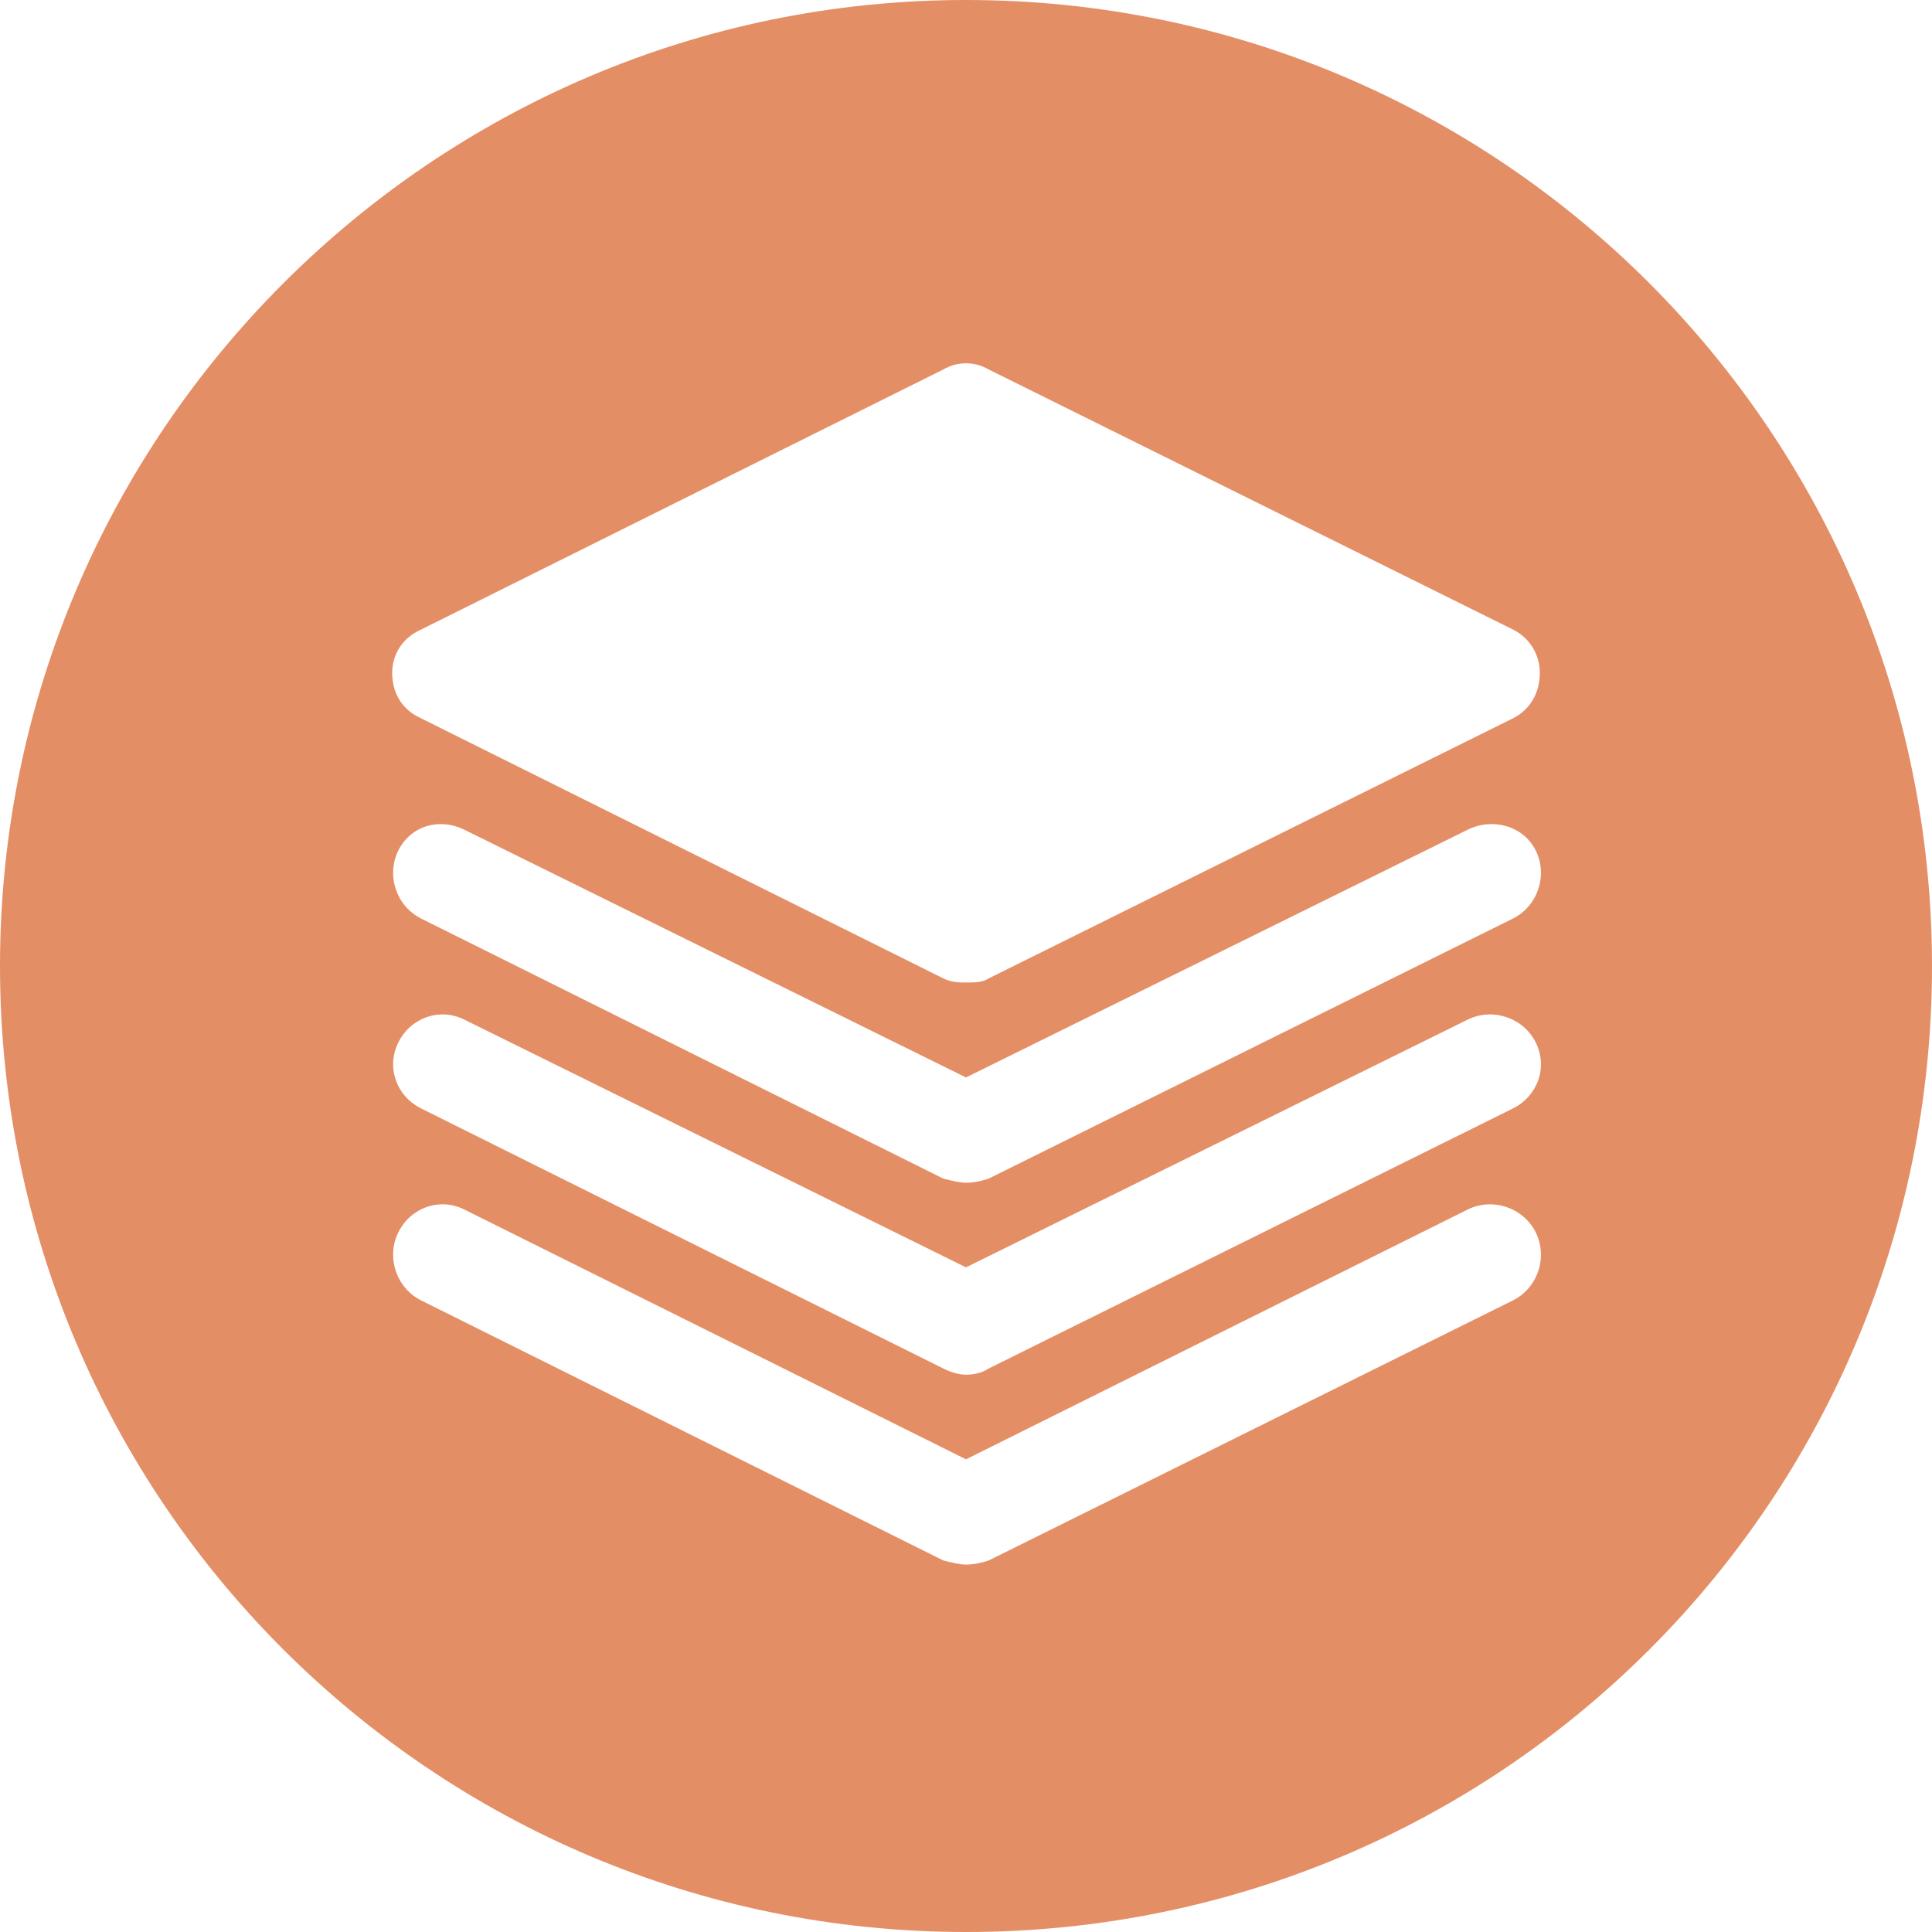
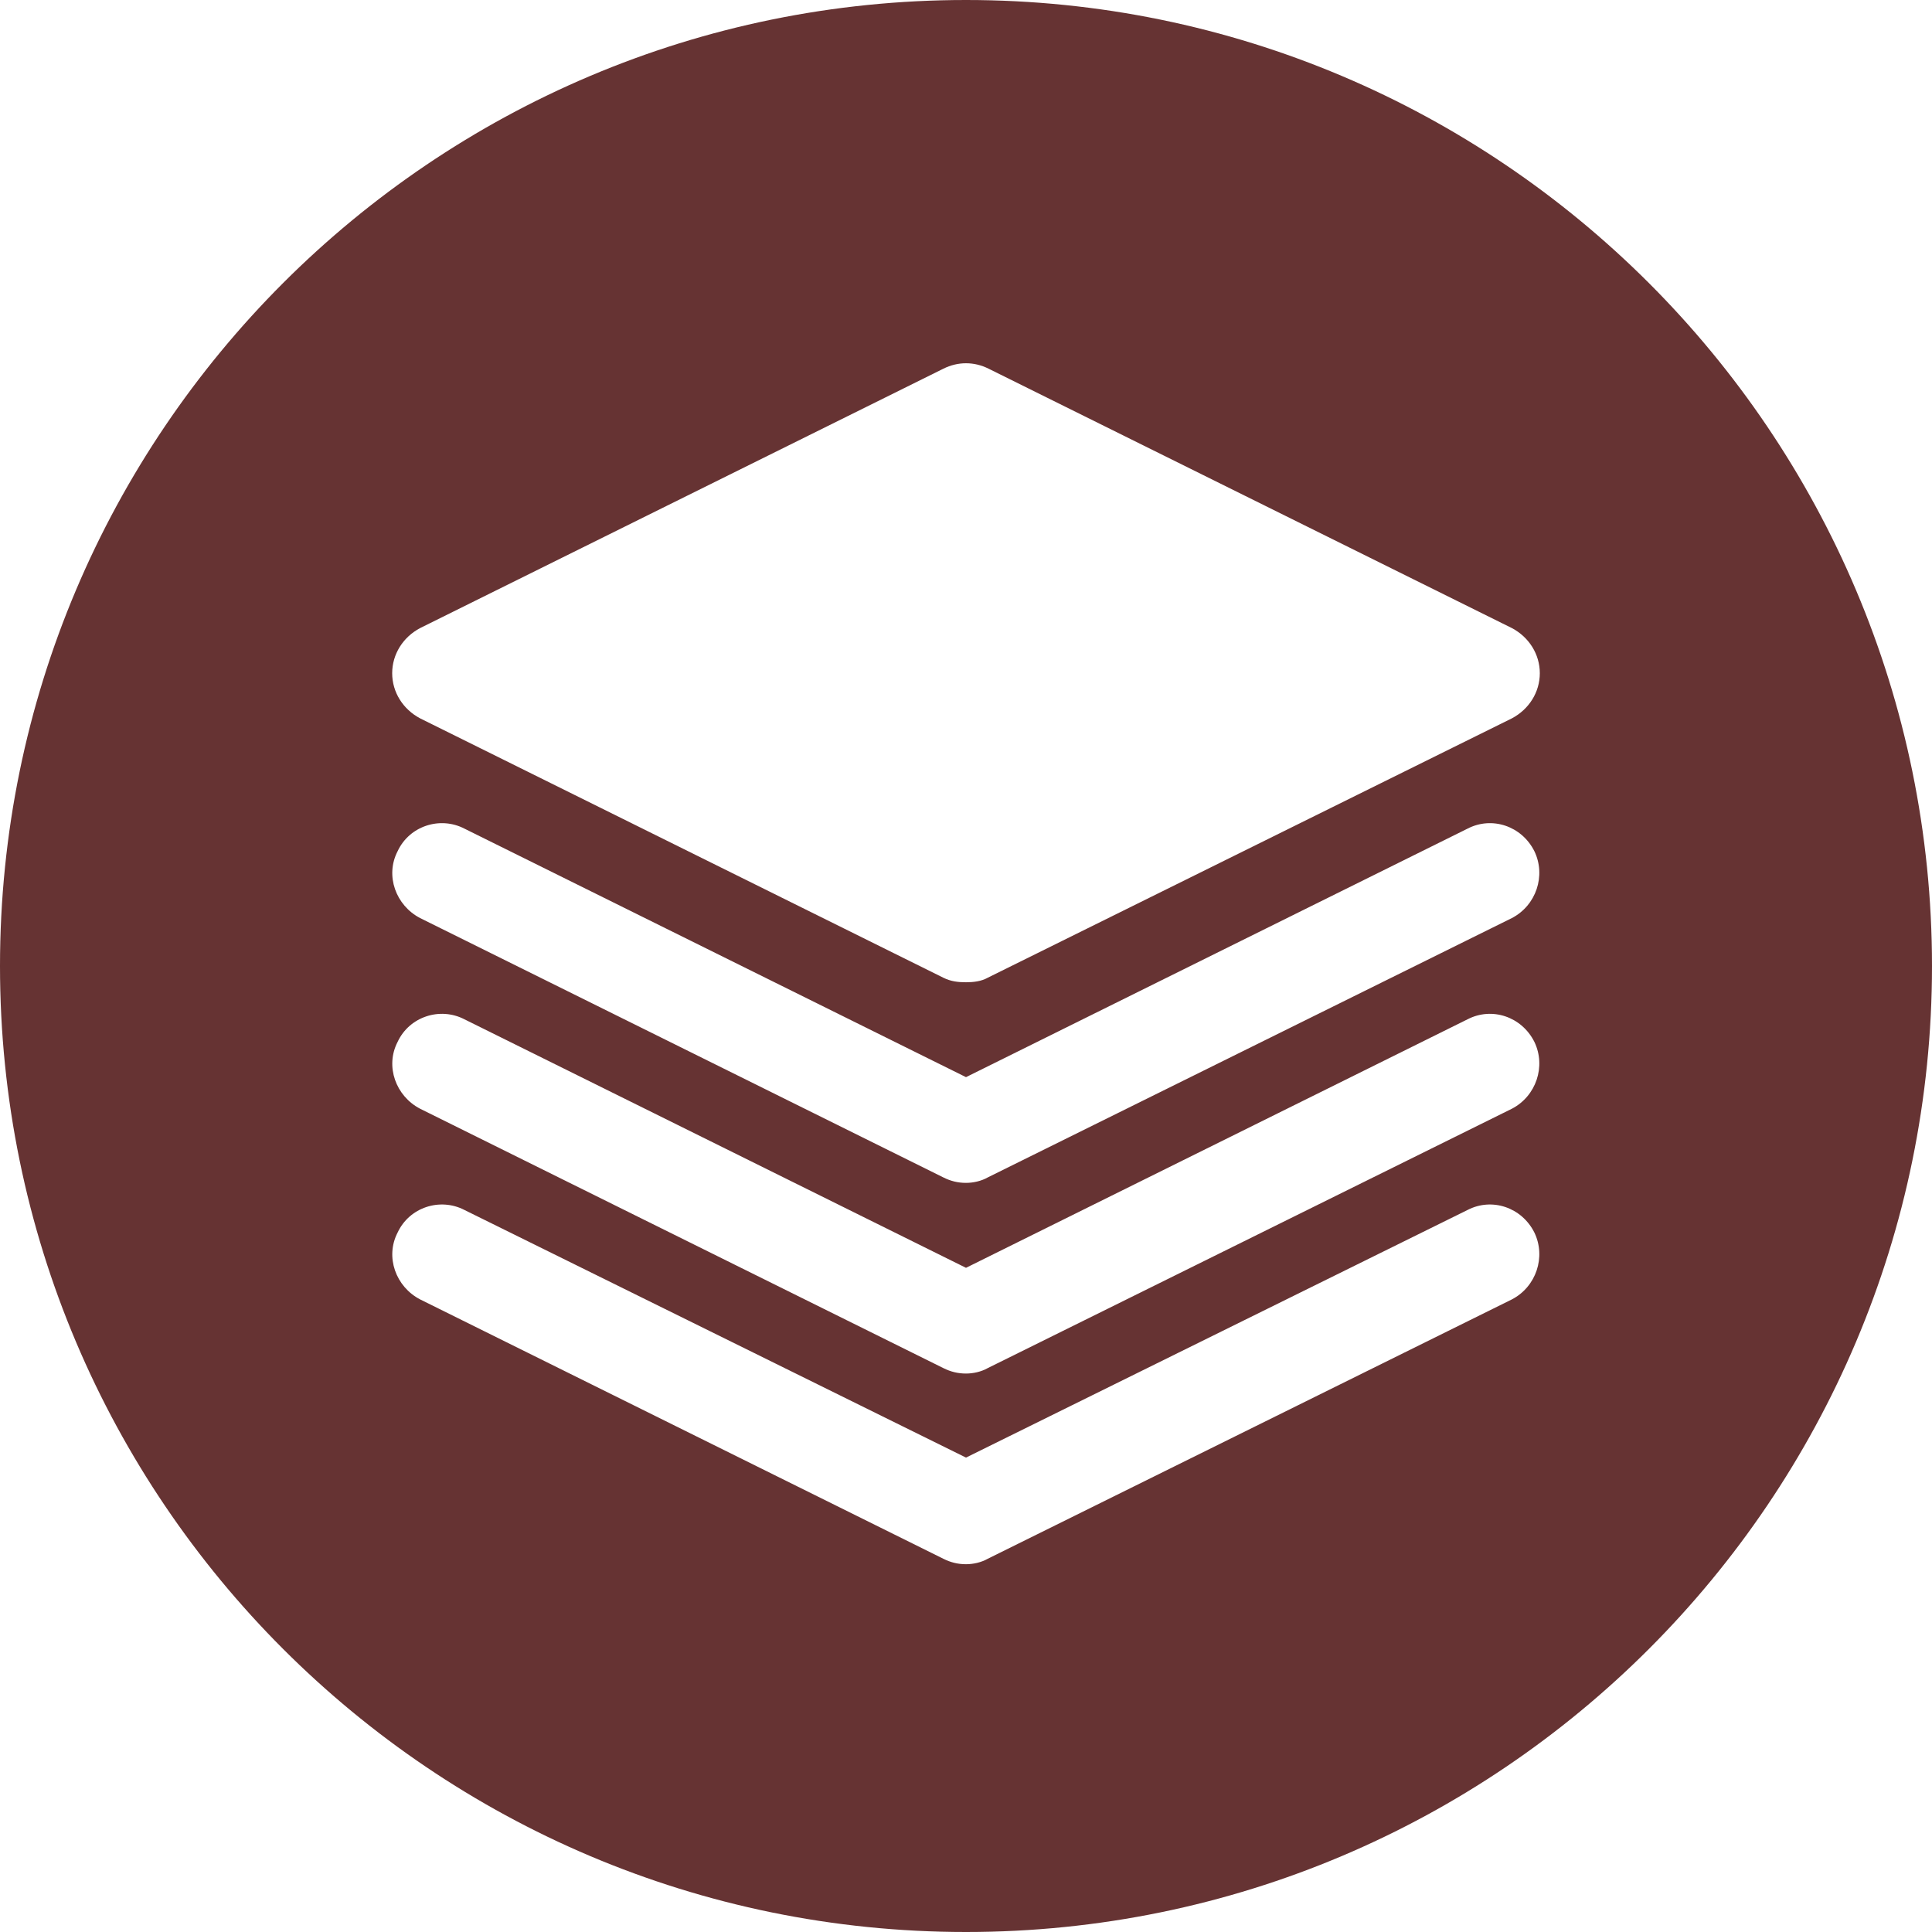
- <svg xmlns="http://www.w3.org/2000/svg" xml:space="preserve" width="180px" height="180px" version="1.1" style="shape-rendering:geometricPrecision; text-rendering:geometricPrecision; image-rendering:optimizeQuality; fill-rule:evenodd; clip-rule:evenodd" viewBox="0 0 9.36 9.36">
+ <svg xmlns="http://www.w3.org/2000/svg" xml:space="preserve" width="140px" height="140px" version="1.1" style="shape-rendering:geometricPrecision; text-rendering:geometricPrecision; image-rendering:optimizeQuality; fill-rule:evenodd; clip-rule:evenodd" viewBox="0 0 21.38 21.38">
  <defs>
    <style type="text/css">
   
-     .fil0 {fill:#E48E66}
+     .fil0 {fill:#663333}
   
  </style>
  </defs>
  <g id="Layer_x0020_1">
-     <path class="fil0" d="M4.68 0c-2.58,0 -4.68,2.1 -4.68,4.68 0,2.59 2.1,4.68 4.68,4.68 2.59,0 4.68,-2.09 4.68,-4.68 0,-2.58 -2.09,-4.68 -4.68,-4.68zm2.65 6.3l-2.54 1.26c-0.03,0.01 -0.07,0.02 -0.11,0.02 -0.03,0 -0.07,-0.01 -0.11,-0.02l-2.53 -1.26c-0.12,-0.06 -0.17,-0.21 -0.11,-0.33 0.06,-0.12 0.2,-0.17 0.32,-0.11l2.43 1.21 2.43 -1.21c0.12,-0.06 0.27,-0.01 0.33,0.11 0.06,0.12 0.01,0.27 -0.11,0.33zm0 -0.93l-2.54 1.26c-0.03,0.02 -0.07,0.03 -0.11,0.03 -0.03,0 -0.07,-0.01 -0.11,-0.03l-2.53 -1.26c-0.12,-0.06 -0.17,-0.2 -0.11,-0.32 0.06,-0.12 0.2,-0.17 0.32,-0.11l2.43 1.2 2.43 -1.2c0.12,-0.06 0.27,-0.01 0.33,0.11 0.06,0.12 0.01,0.26 -0.11,0.32zm0 -0.92l-2.54 1.26c-0.03,0.01 -0.07,0.02 -0.11,0.02 -0.03,0 -0.07,-0.01 -0.11,-0.02l-2.53 -1.26c-0.12,-0.06 -0.17,-0.21 -0.11,-0.33 0.06,-0.12 0.2,-0.16 0.32,-0.1l2.43 1.2 2.43 -1.2c0.12,-0.06 0.27,-0.02 0.33,0.1 0.06,0.12 0.01,0.27 -0.11,0.33zm0 -0.97l-2.54 1.26c-0.03,0.02 -0.07,0.02 -0.11,0.02 -0.03,0 -0.07,0 -0.11,-0.02l-2.53 -1.26c-0.09,-0.04 -0.14,-0.12 -0.14,-0.22 0,-0.09 0.05,-0.17 0.14,-0.21l2.53 -1.26c0.07,-0.04 0.15,-0.04 0.22,0l2.54 1.26c0.08,0.04 0.13,0.12 0.13,0.21 0,0.1 -0.05,0.18 -0.13,0.22z" />
+     <path class="fil0" d="M10.69 0c-5.9,0 -10.69,4.79 -10.69,10.69 0,5.9 4.79,10.69 10.69,10.69 5.9,0 10.69,-4.79 10.69,-10.69 0,-5.9 -4.79,-10.69 -10.69,-10.69zm6.04 14.38l-5.8 2.87c-0.07,0.04 -0.16,0.06 -0.24,0.06 -0.09,0 -0.17,-0.02 -0.25,-0.06l-5.79 -2.87c-0.27,-0.14 -0.39,-0.47 -0.25,-0.74 0.13,-0.28 0.47,-0.39 0.74,-0.25l5.55 2.74 5.55 -2.74c0.27,-0.14 0.6,-0.03 0.74,0.25 0.13,0.27 0.02,0.6 -0.25,0.74zm0 -2.11l-5.8 2.87c-0.07,0.04 -0.16,0.06 -0.24,0.06 -0.09,0 -0.17,-0.02 -0.25,-0.06l-5.79 -2.87c-0.27,-0.14 -0.39,-0.47 -0.25,-0.74 0.13,-0.28 0.47,-0.39 0.74,-0.25l5.55 2.75 5.55 -2.75c0.27,-0.14 0.6,-0.03 0.74,0.25 0.13,0.27 0.02,0.6 -0.25,0.74zm0 -2.11l-5.8 2.87c-0.07,0.04 -0.16,0.06 -0.24,0.06 -0.09,0 -0.17,-0.02 -0.25,-0.06l-5.79 -2.87c-0.27,-0.14 -0.39,-0.47 -0.25,-0.74 0.13,-0.28 0.47,-0.39 0.74,-0.25l5.55 2.75 5.55 -2.75c0.27,-0.14 0.6,-0.03 0.74,0.25 0.13,0.27 0.02,0.6 -0.25,0.74zm0 -2.21l-5.8 2.87c-0.07,0.04 -0.16,0.05 -0.24,0.05 -0.09,0 -0.17,-0.01 -0.25,-0.05l-5.79 -2.87c-0.19,-0.1 -0.31,-0.29 -0.31,-0.5 0,-0.21 0.12,-0.4 0.31,-0.5l5.79 -2.87c0.16,-0.08 0.34,-0.08 0.5,0l5.79 2.87c0.19,0.1 0.31,0.29 0.31,0.5 0,0.21 -0.12,0.4 -0.31,0.5z" />
  </g>
</svg>
